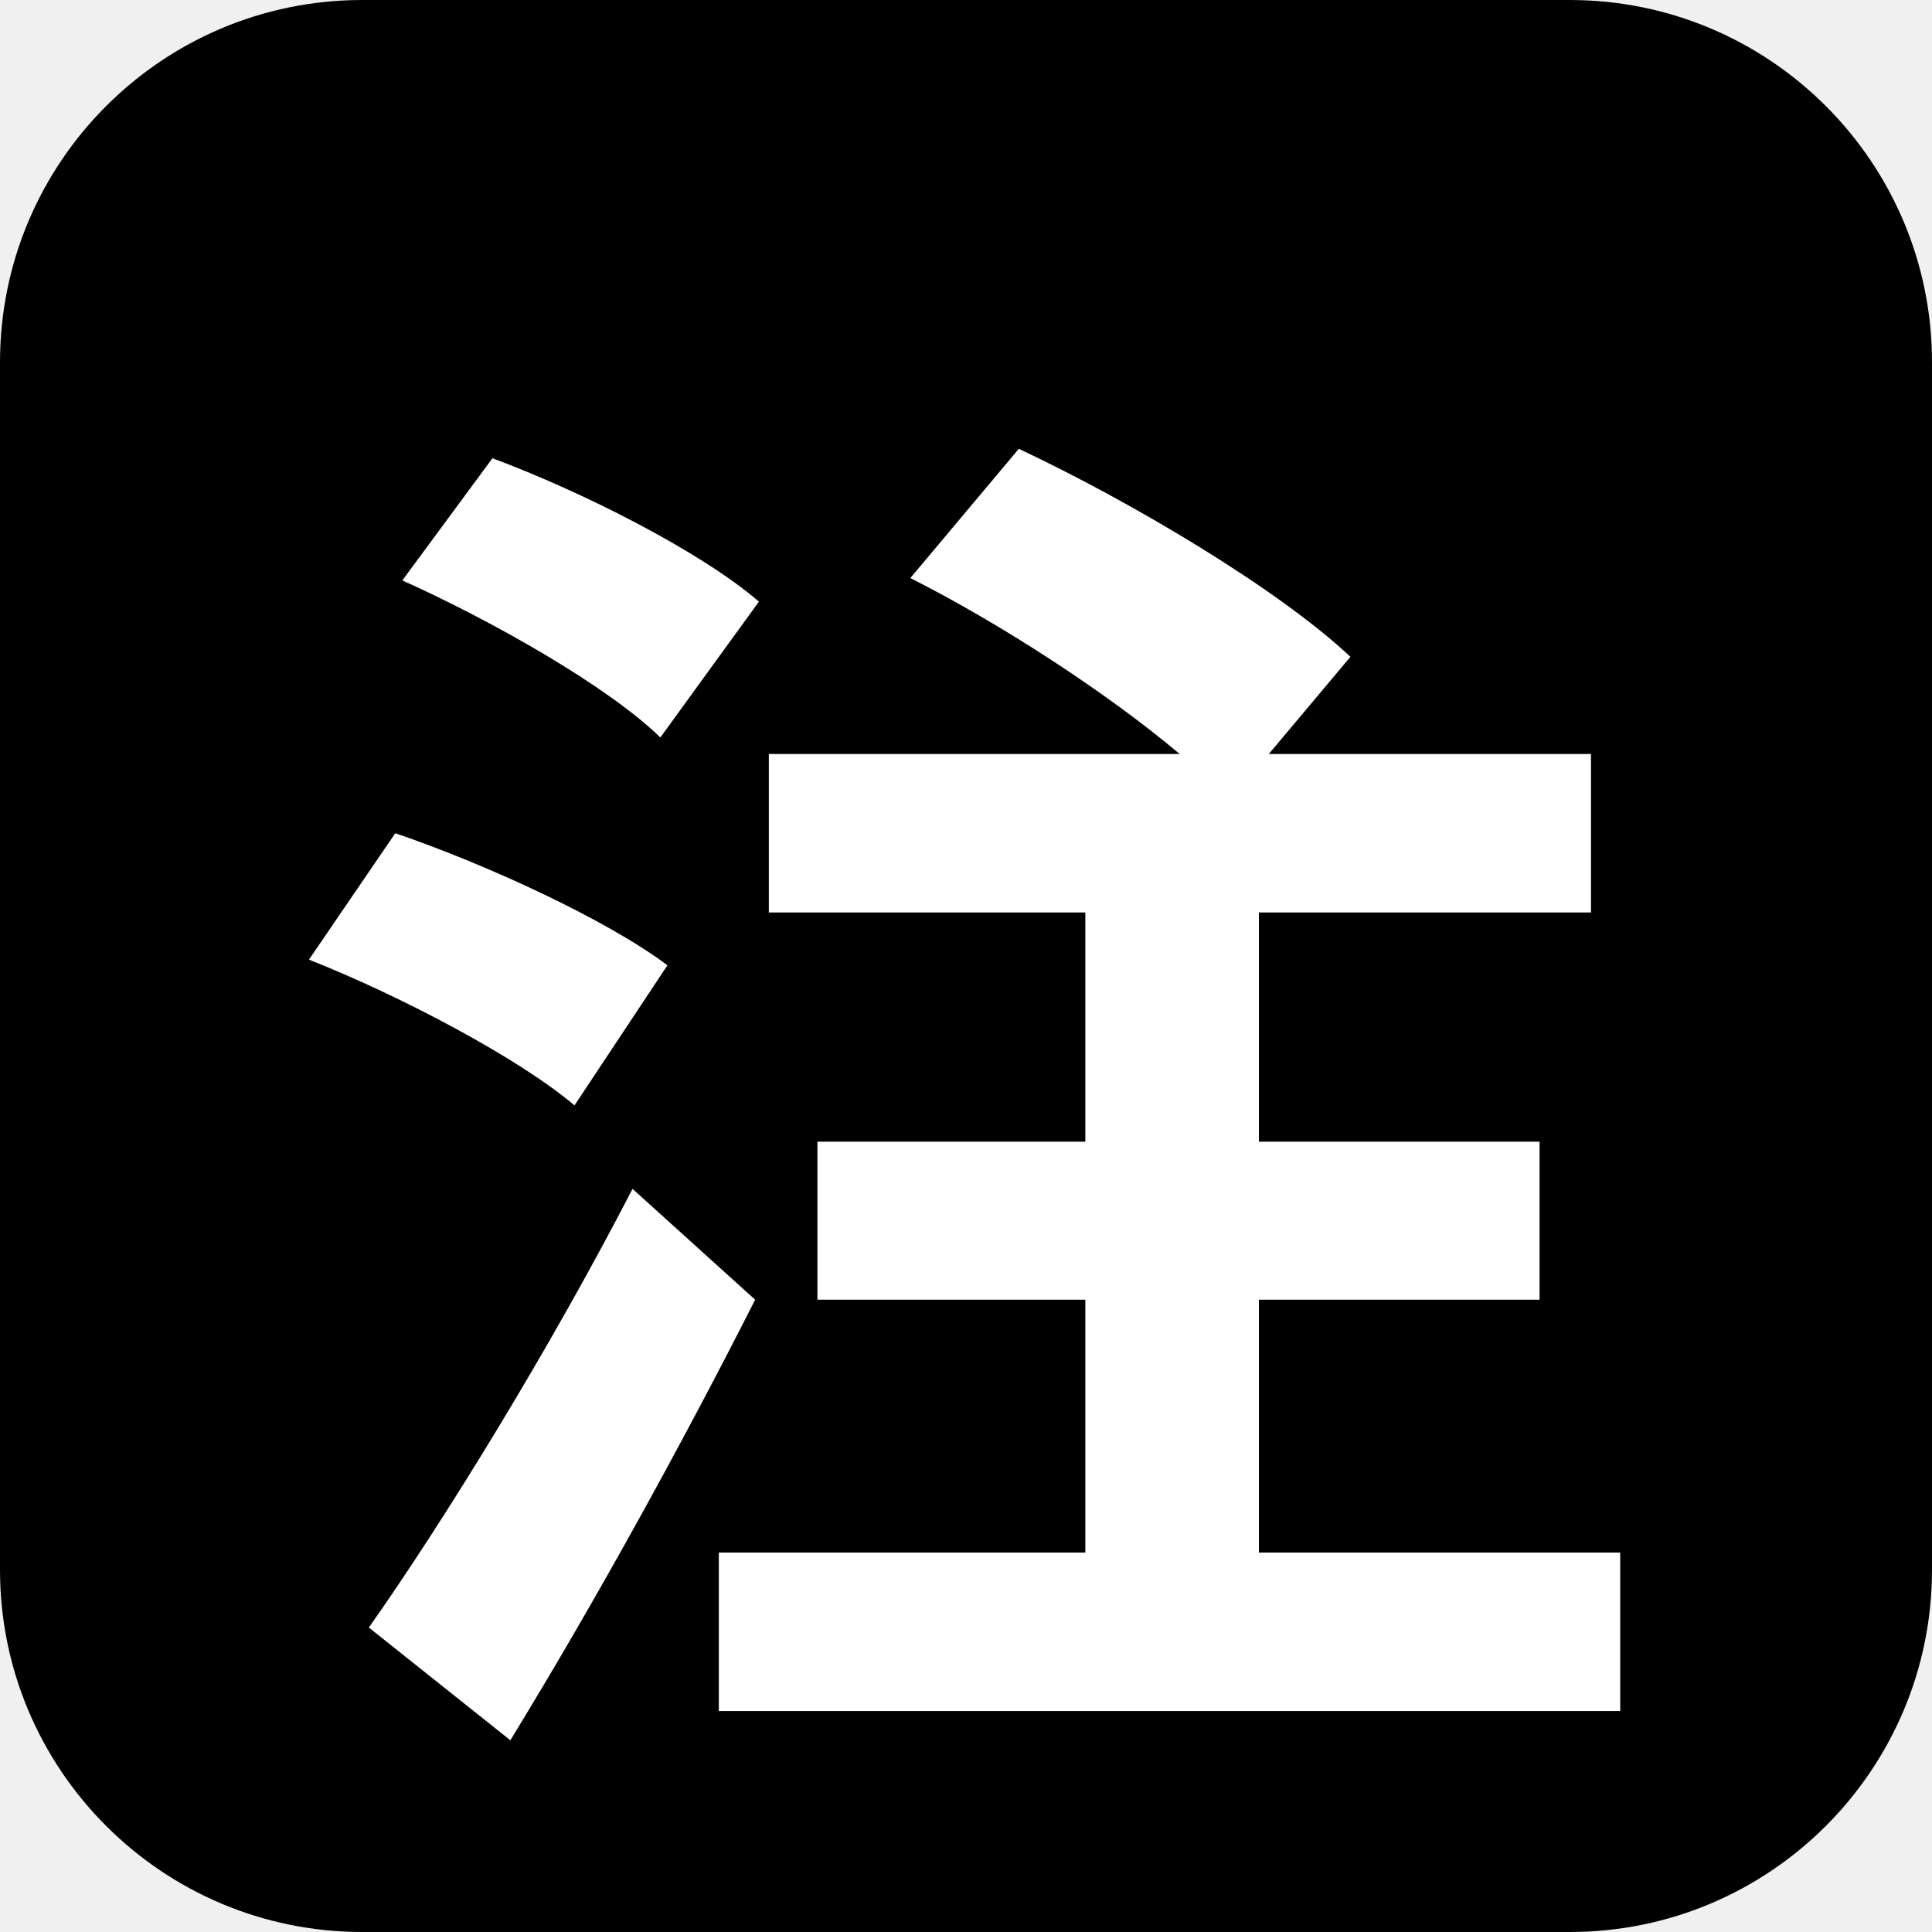
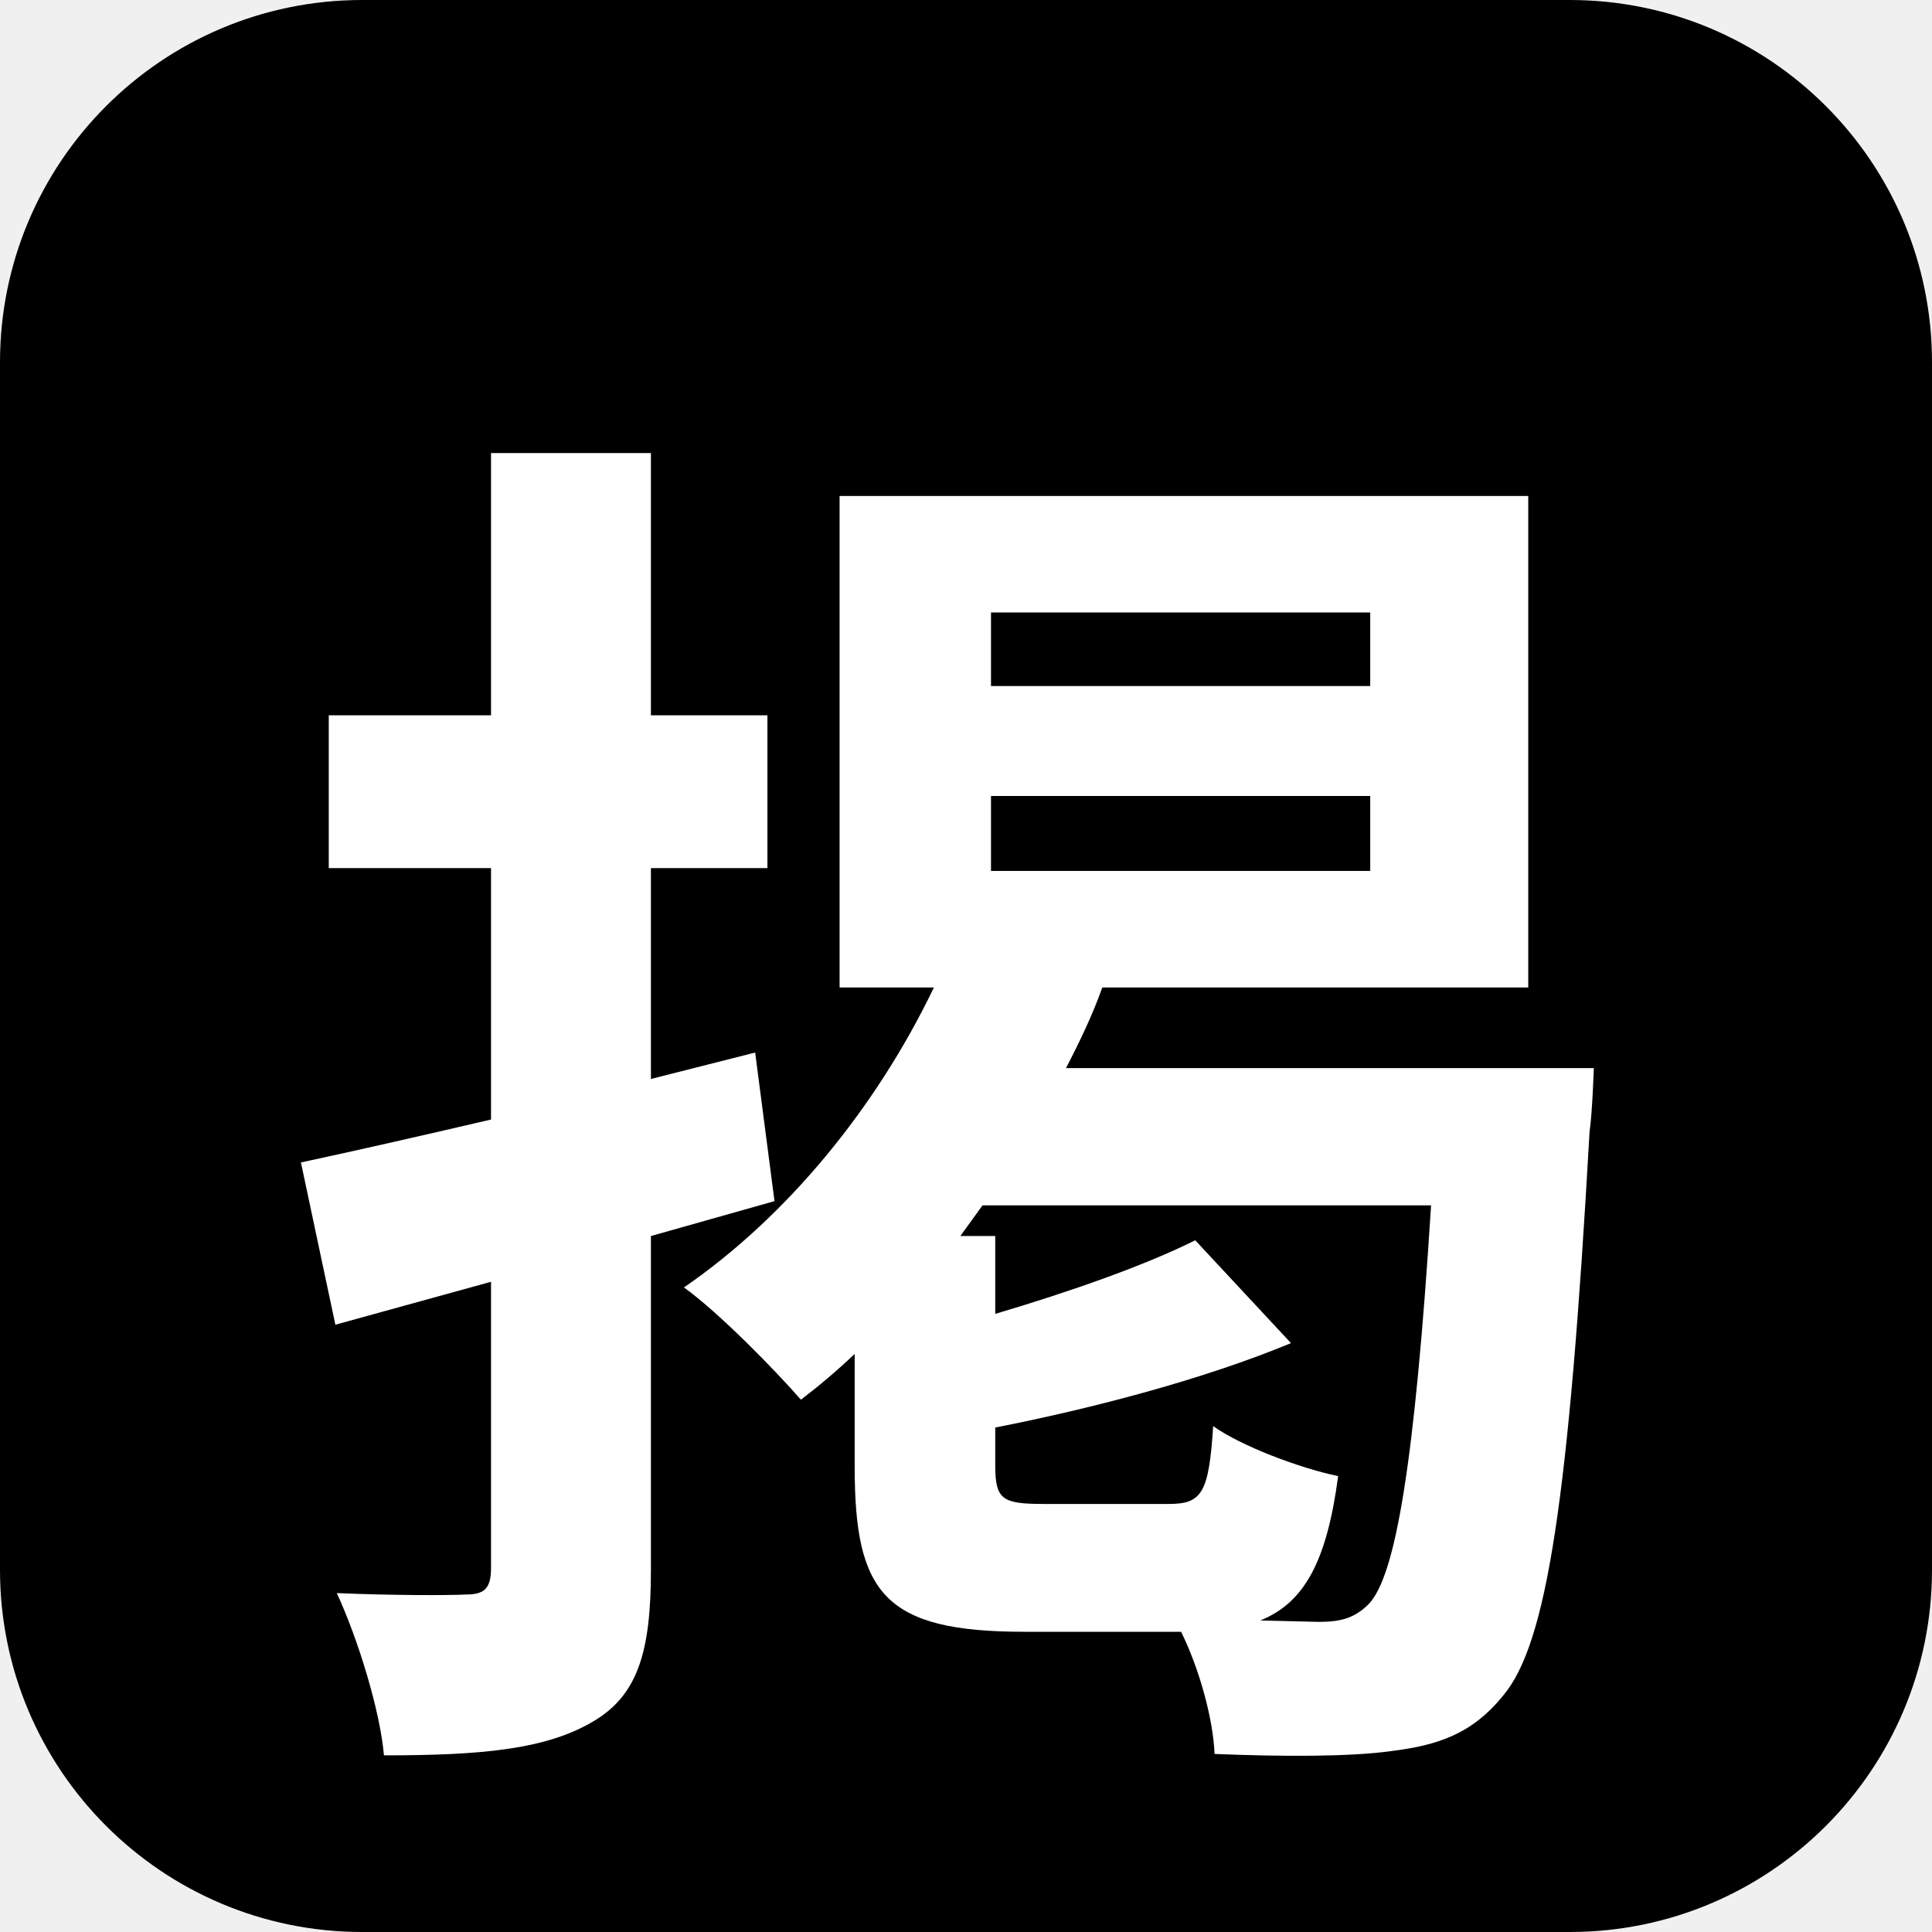
<svg xmlns="http://www.w3.org/2000/svg" viewBox="0 0 64 64">
  <rect width="64" height="64" rx="12" fill="#000" />
-   <text x="32" y="34" text-anchor="middle" dominant-baseline="central" font-family="'Hiragino Sans','Hiragino Kaku Gothic ProN','Yu Gothic',Meiryo,sans-serif" font-weight="700" font-size="46" fill="#fff">注</text>
+   <text x="32" y="34" text-anchor="middle" dominant-baseline="central" font-family="'Hiragino Sans','Hiragino Kaku Gothic ProN','Yu Gothic',Meiryo,sans-serif" font-weight="700" font-size="46" fill="#fff">掲</text>
</svg>
